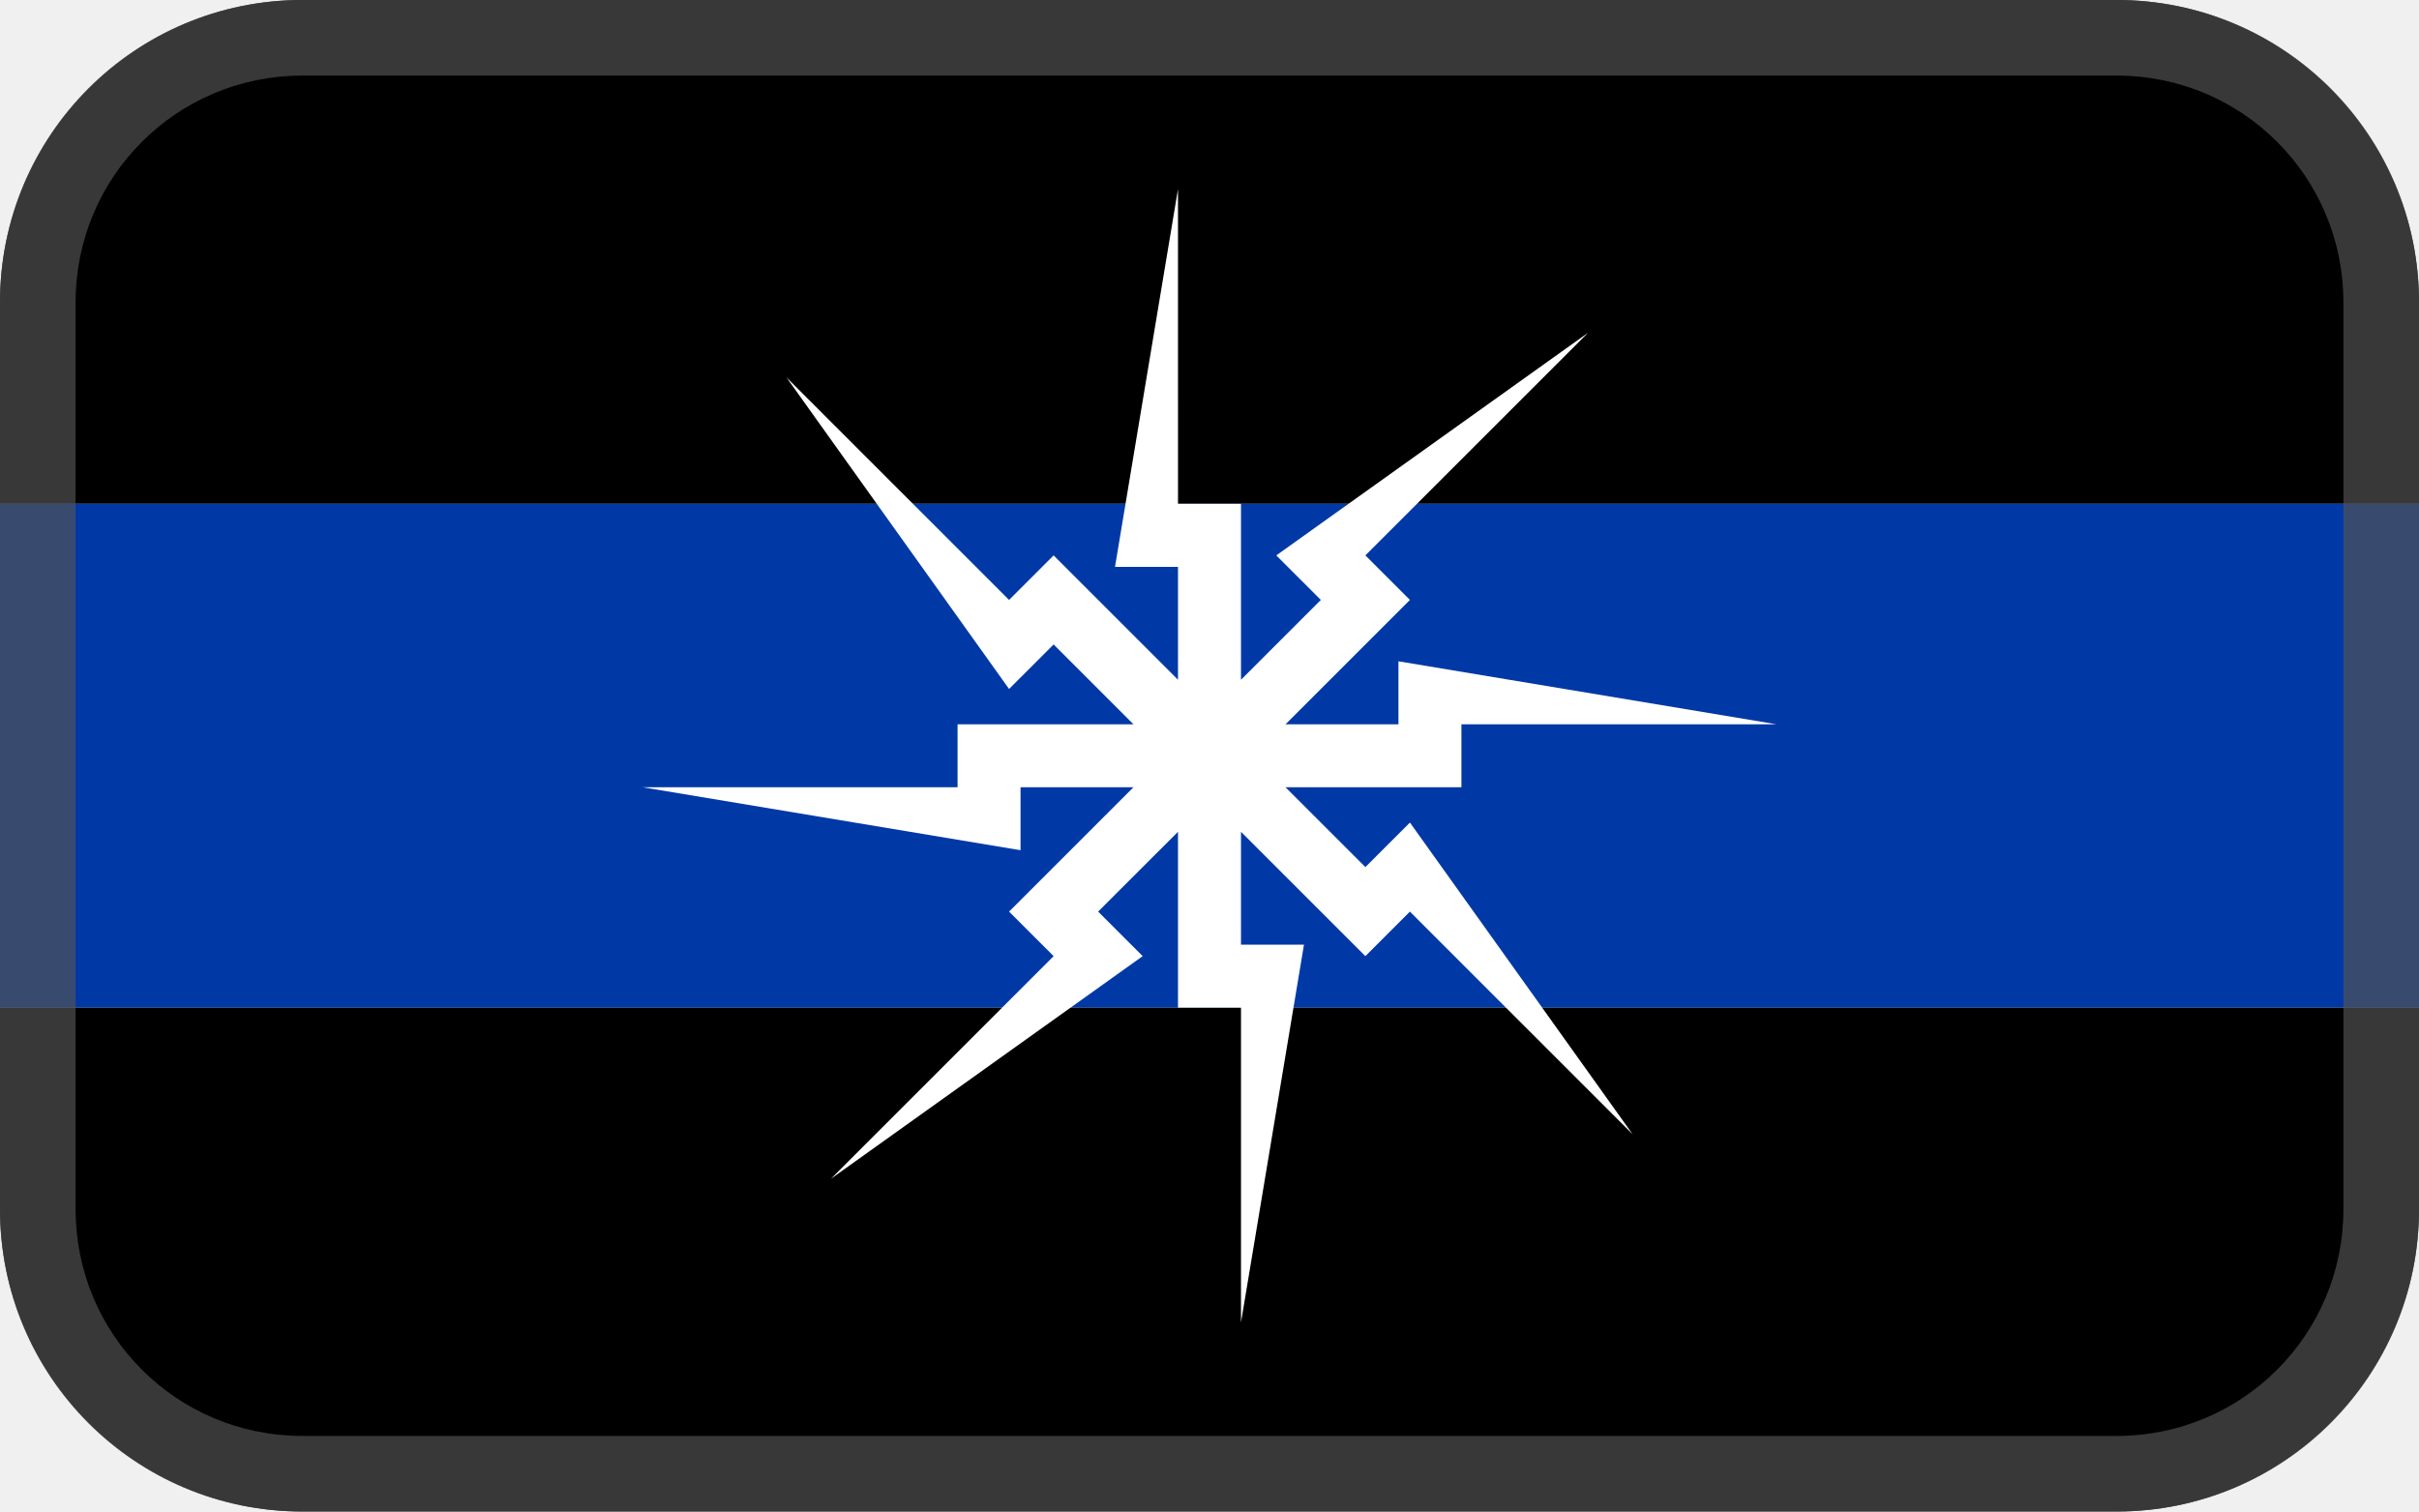
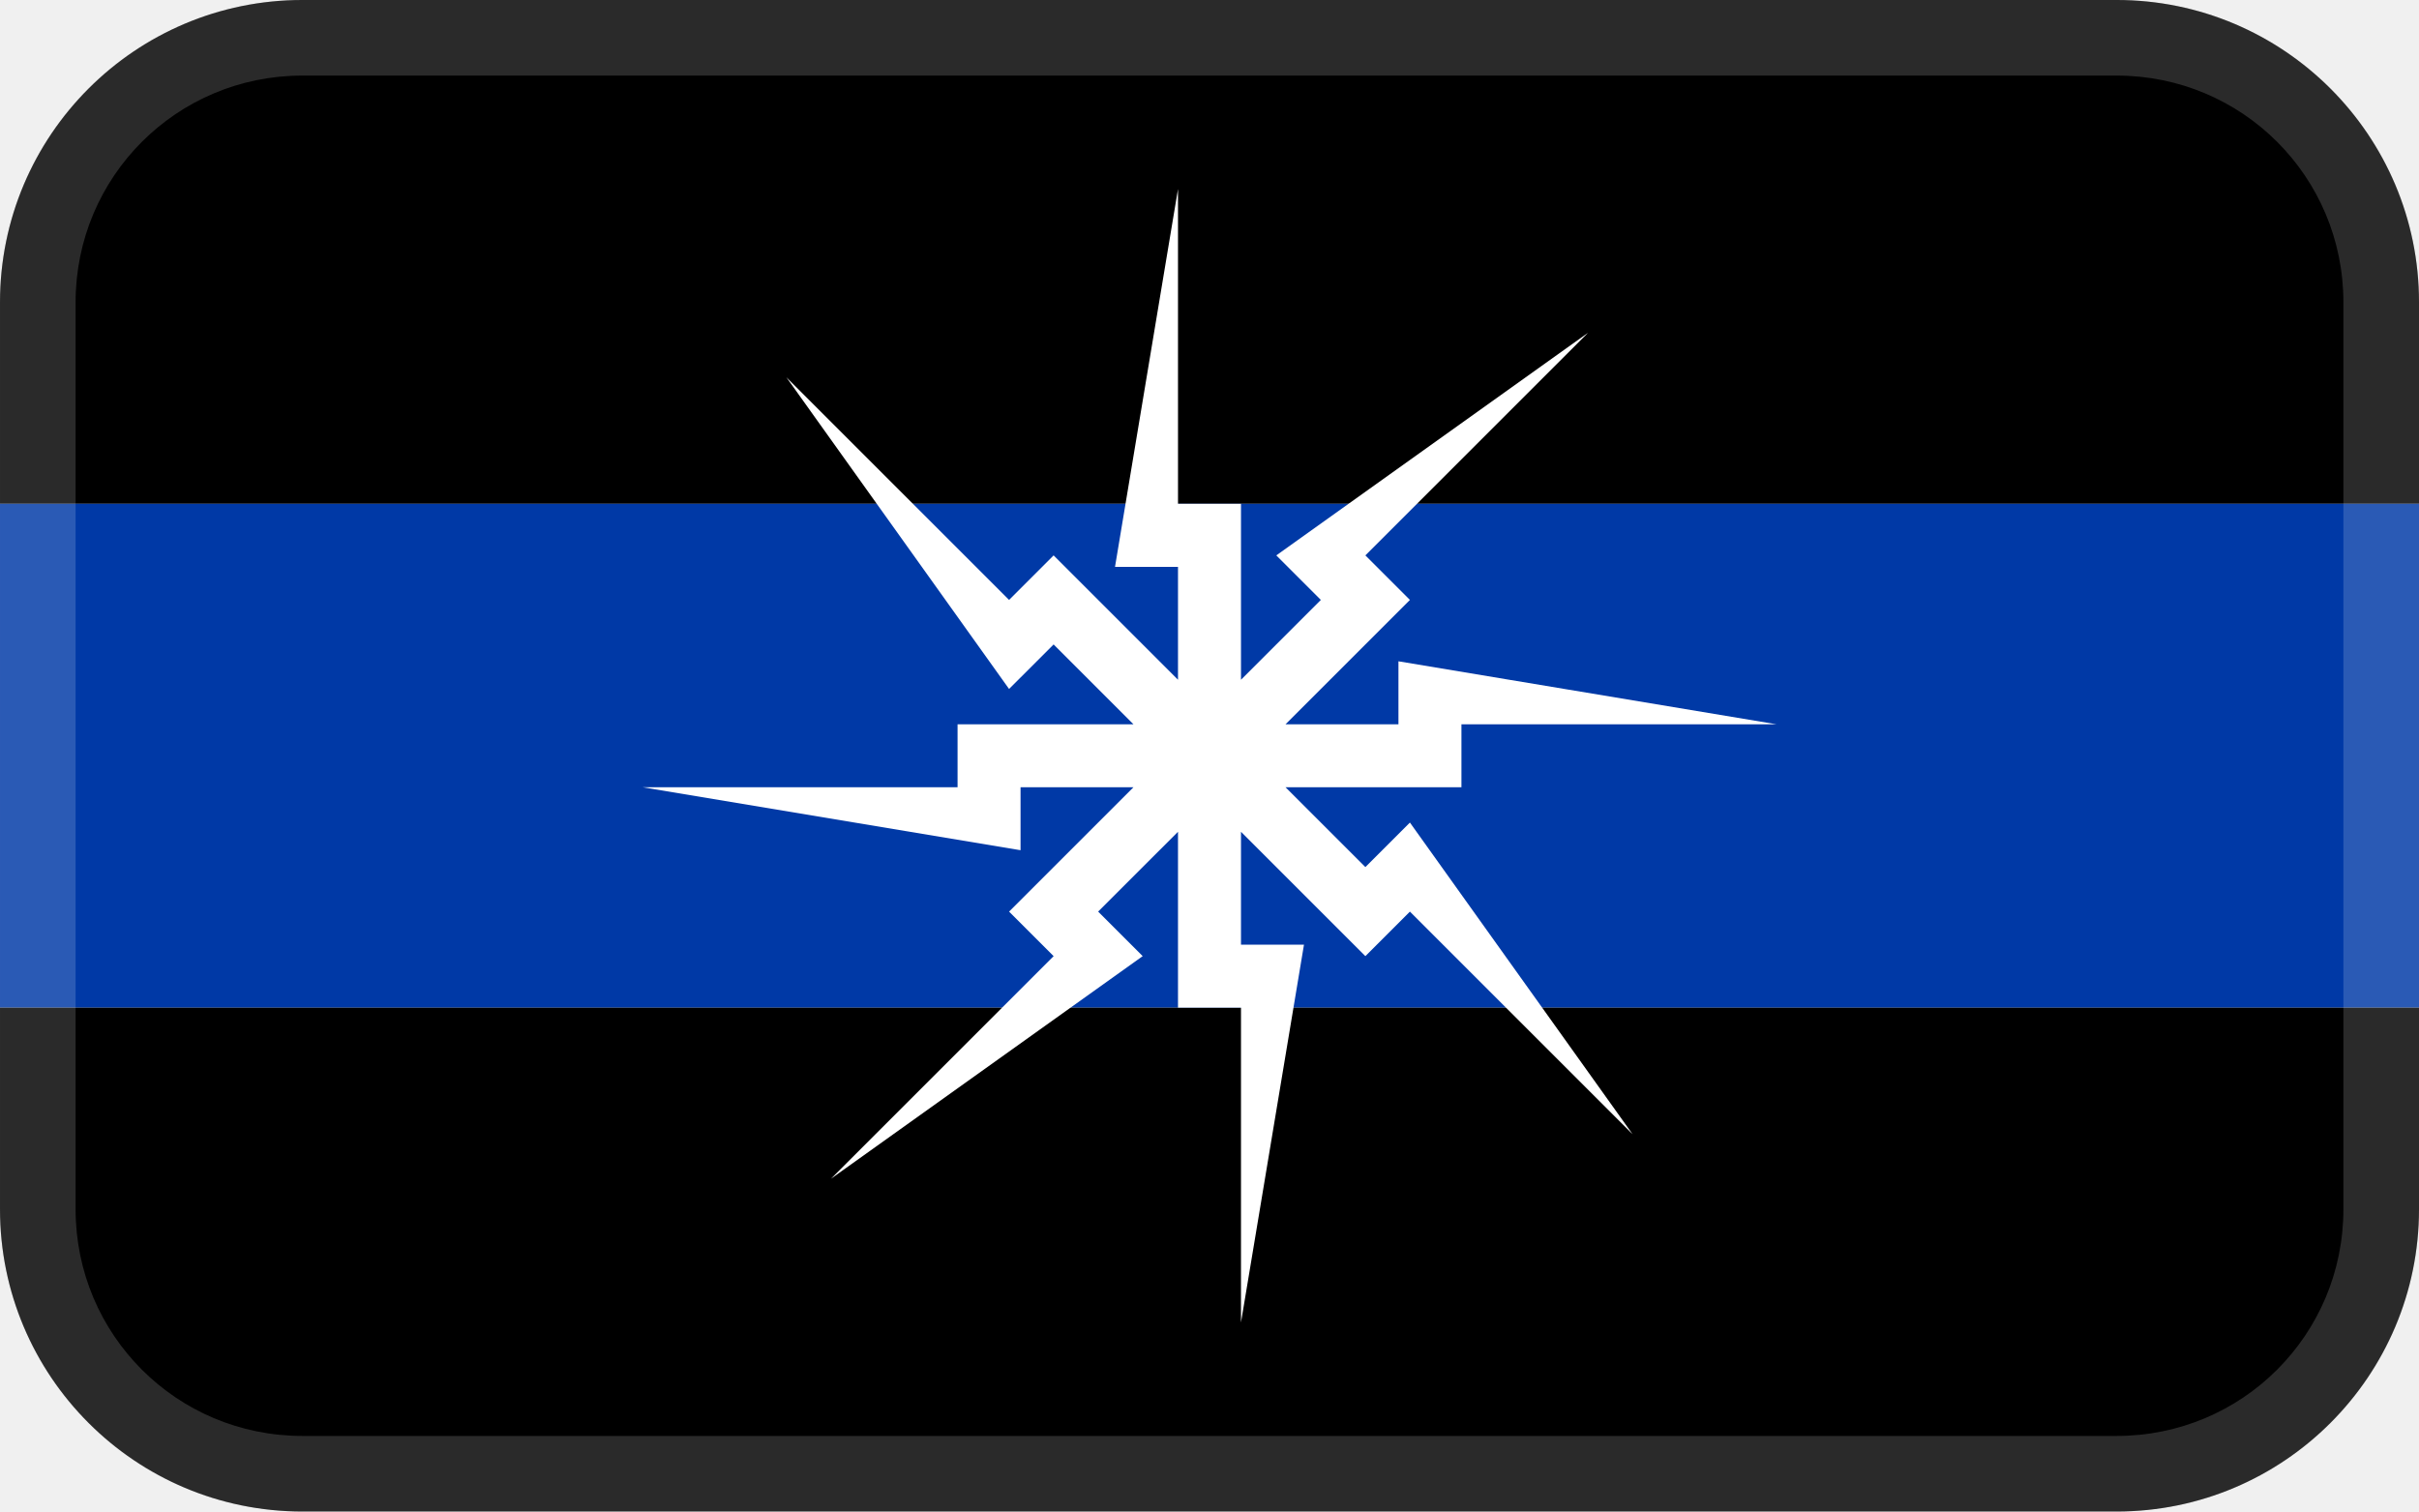
<svg xmlns="http://www.w3.org/2000/svg" width="256px" height="160px" viewBox="0 0 128 80" version="1.1">
  <defs>
    <clipPath id="clipPath539">
      <rect style="fill:#ffffff;fill-opacity:1;fill-rule:nonzero;stroke:none;stroke-width:0.289;stroke-linecap:round;stroke-linejoin:round;stroke-miterlimit:4;stroke-dasharray:none;stroke-dashoffset:0;stroke-opacity:1;paint-order:normal" id="rect541" width="127" height="79.375" x="290.365" y="117.444" rx="15.875" ry="15.875" />
    </clipPath>
  </defs>
  <g id="layer1" transform="translate(0,-217)">
    <g id="g537" transform="matrix(1.007874,0,0,1.007874,-292.6512,98.6311)" clip-path="url(#clipPath539)">
      <rect width="158.75" height="26.458" x="274.49" y="117.444" fill="#000000" id="rect351" style="stroke-width:0.265" />
      <rect width="158.75" height="26.458" x="274.49" y="143.902" fill="#0039a6" id="rect353" style="stroke-width:0.265" />
      <rect width="158.75" height="26.458" x="274.49" y="170.361" fill="#000000" id="rect355" style="stroke-width:0.265" />
      <g transform="matrix(0.5511271,0,0,0.5511271,353.8648,157.1316)" id="g359">
        <path d="m -3.001,-54 -6,36 h 6 v 10.757 l -11.849,-11.849 -4.243,4.243 -21.213,-21.213 21.213,29.698 4.243,-4.242 7.605,7.606 H -24 V 3 H -54 l 36,6 V 3 h 10.757 l -11.849,11.849 4.243,4.243 -21.213,21.213 29.698,-21.213 -4.243,-4.243 7.606,-7.606 V 24 H 3 V 54 L 9,18 H 3 V 7.244 L 14.849,19.093 19.092,14.85 40.305,36.063 19.092,6.364 14.849,10.607 7.242,3 H 24 V -3 H 54 L 18,-9 v 6 H 7.243 l 11.849,-11.849 -4.243,-4.243 21.213,-21.213 -29.698,21.213 4.243,4.243 -7.607,7.607 v -16.758 h -6 z" fill="#ffffff" id="path357" />
      </g>
    </g>
-     <path style="fill:#555555;fill-opacity:0.667;fill-rule:nonzero;stroke:none;stroke-width:1.75;stroke-linecap:round;stroke-linejoin:round;stroke-miterlimit:4;stroke-dasharray:none;stroke-dashoffset:0;stroke-opacity:1;paint-order:normal" d="m 16,217 c -8.864,0 -16,7.136 -16,16 v 48 C 3.1439632e-5,289.864 7.136,297 16,297 h 96 c 8.864,0 16,-7.136 16,-16 v -48 c 0,-8.864 -7.136,-16 -16,-16 z m 0,4 h 96 c 6.648,0 12,5.352 12,12 v 48 c 0,6.648 -5.352,12 -12,12 H 16 c -6.648,0 -12,-5.352 -12,-12 v -48 c 0,-6.648 5.352,-12 12,-12 z" id="rect815-8" />
+     <path style="fill:#ffffff;fill-opacity:0.167;fill-rule:nonzero;stroke:none;stroke-width:1.75;stroke-linecap:round;stroke-linejoin:round;stroke-miterlimit:4;stroke-dasharray:none;stroke-dashoffset:0;stroke-opacity:1;paint-order:normal" d="m 16,217 c -8.864,0 -16,7.136 -16,16 v 48 C 3.1439632e-5,289.864 7.136,297 16,297 h 96 c 8.864,0 16,-7.136 16,-16 v -48 c 0,-8.864 -7.136,-16 -16,-16 z m 0,4 h 96 c 6.648,0 12,5.352 12,12 v 48 c 0,6.648 -5.352,12 -12,12 H 16 c -6.648,0 -12,-5.352 -12,-12 v -48 c 0,-6.648 5.352,-12 12,-12 z" id="rect815-8" />
  </g>
</svg>
